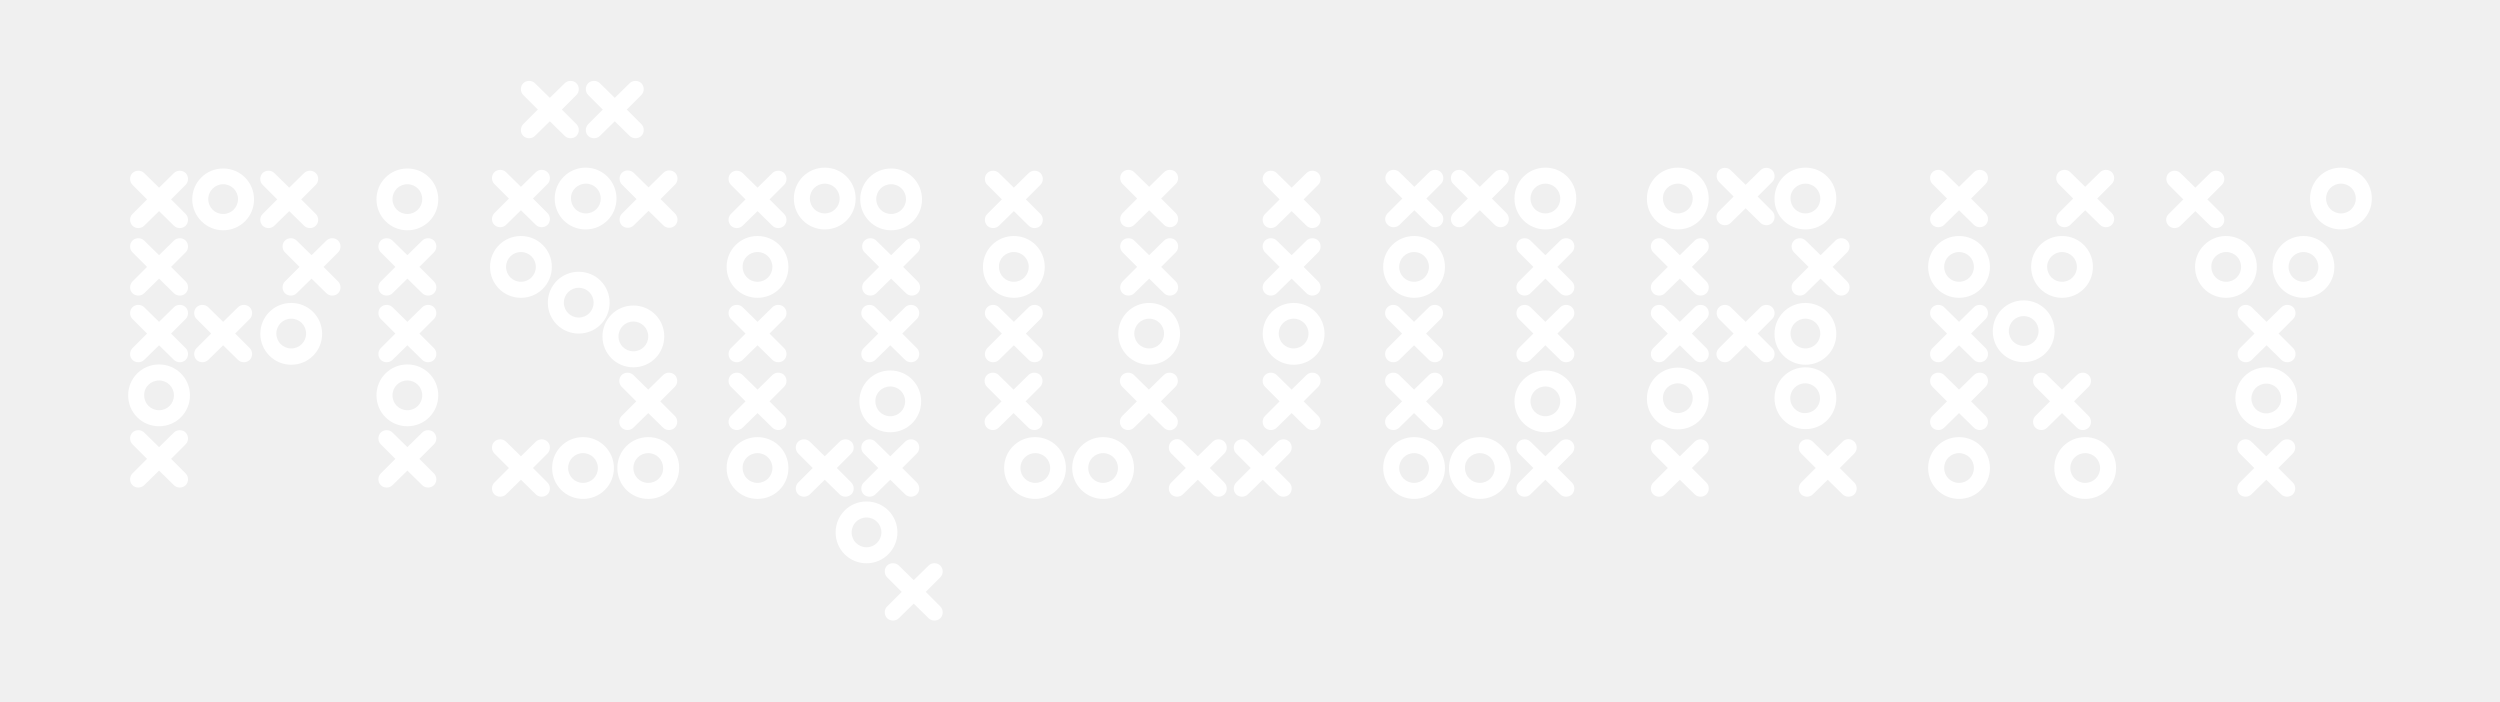
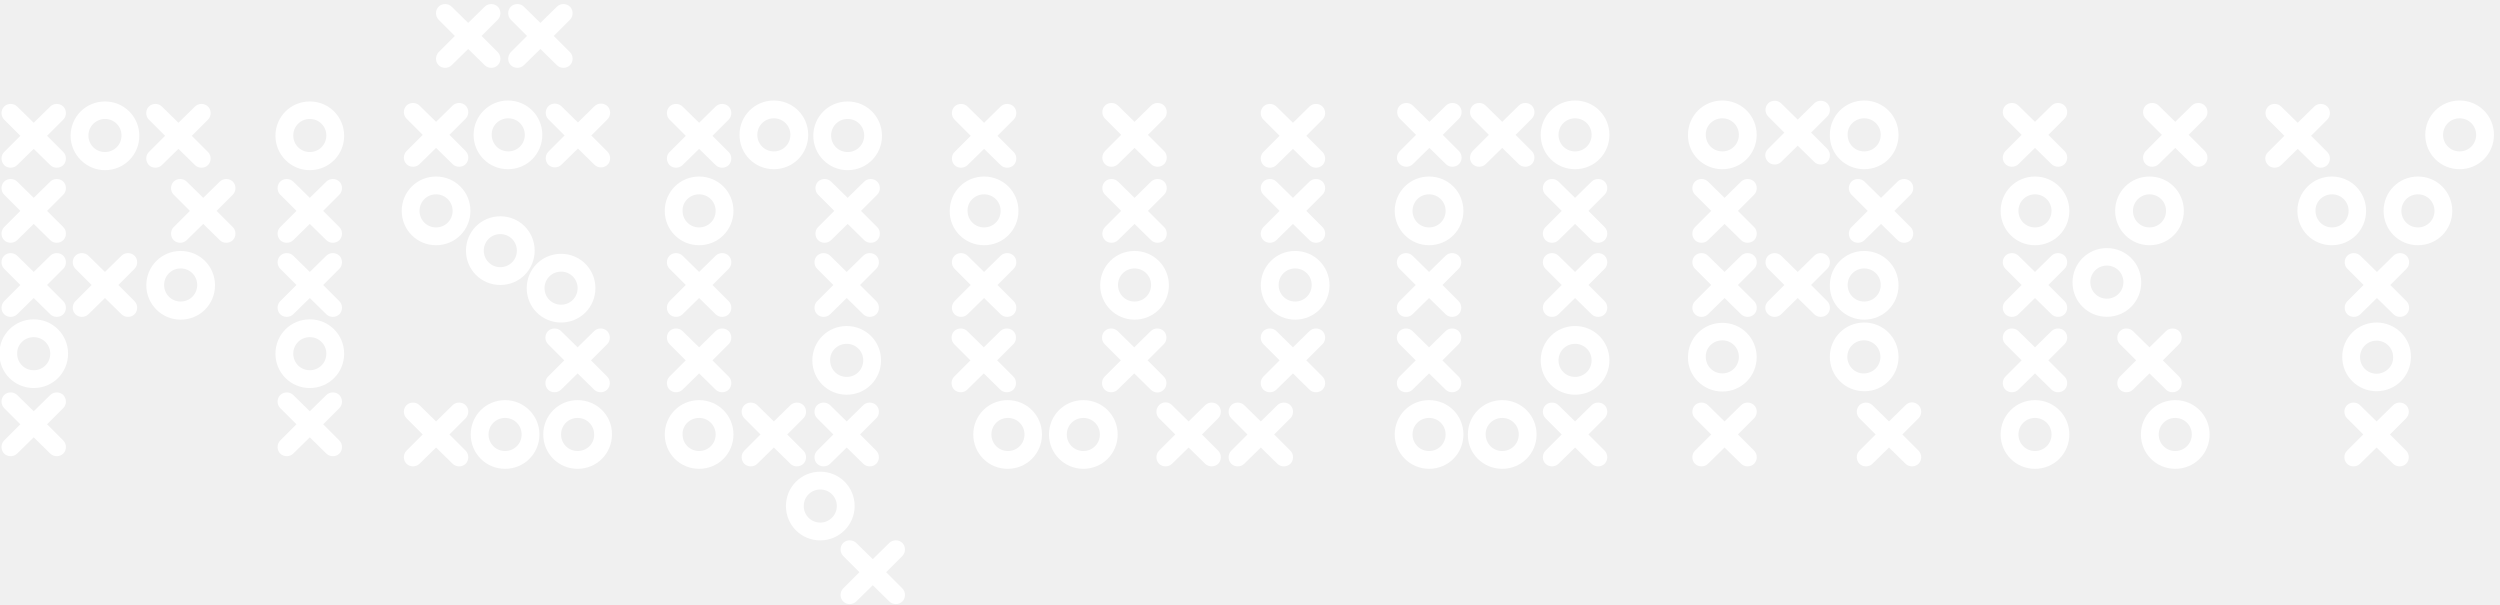
- <svg xmlns="http://www.w3.org/2000/svg" version="1.1" id="Vrstva_1" x="0px" y="0px" viewBox="0 0 873.9 245.3" style="enable-background:new 0 0 873.9 245.3;" xml:space="preserve">
+ <svg xmlns="http://www.w3.org/2000/svg" version="1.1" id="Vrstva_1" x="0px" y="0px" viewBox="45 27 786 190" style="enable-background:new 45 27 786.51 220.77;" xml:space="preserve">
  <style type="text/css">
	.st0{fill:#FFFFFF;}
</style>
  <g>
    <path class="st0" d="M288.3,80.2c6,0,10.8-4.8,10.8-10.8c0-6-4.8-10.8-10.8-10.8c-6,0-10.8,4.8-10.8,10.8   C277.5,75.4,282.3,80.2,288.3,80.2z M288.3,64.2c2.9,0,5.2,2.3,5.2,5.2c0,2.9-2.3,5.2-5.2,5.2c-2.9,0-5.2-2.3-5.2-5.2   C283.1,66.5,285.4,64.2,288.3,64.2z" />
    <path class="st0" d="M311.5,80.5c6,0,10.8-4.8,10.8-10.8c0-6-4.8-10.8-10.8-10.8c-6,0-10.8,4.8-10.8,10.8   C300.7,75.6,305.5,80.5,311.5,80.5z M311.5,64.4c2.9,0,5.2,2.3,5.2,5.2s-2.3,5.2-5.2,5.2c-2.9,0-5.2-2.3-5.2-5.2   S308.6,64.4,311.5,64.4z" />
    <path class="st0" d="M255.5,78.9L255.5,78.9c1.1,1.1,3,1.1,4.1,0l5.2-5.1l5.2,5.1c1.1,1.1,3,1.1,4.1,0l0,0c1.1-1.1,1.1-3,0-4.1   l-5.1-5.1l5.1-5.1c1.1-1.1,1.1-3,0-4.1l0,0c-1.1-1.1-3-1.1-4.1,0l-5.2,5.1l-5.2-5.1c-1.1-1.1-3-1.1-4.1,0l0,0c-1.1,1.1-1.1,3,0,4.1   l5.1,5.1l-5.1,5.1C254.4,75.9,254.4,77.7,255.5,78.9z" />
    <path class="st0" d="M151.7,151.2L151.7,151.2c-1.1-1.1-3-1.1-4.1,0l-5.2,5.1l-5.2-5.1c-1.1-1.1-3-1.1-4.1,0l0,0   c-1.1,1.1-1.1,3,0,4.1l5.1,5.1l-5.1,5.1c-1.1,1.1-1.1,3,0,4.1l0,0c1.1,1.1,3,1.1,4.1,0l5.2-5.1l5.2,5.1c1.1,1.1,3,1.1,4.1,0l0,0   c1.1-1.1,1.1-3,0-4.1l-5.1-5.1l5.1-5.1C152.8,154.2,152.8,152.4,151.7,151.2z" />
    <path class="st0" d="M151.7,107.4L151.7,107.4c-1.1-1.1-3-1.1-4.1,0l-5.2,5.1l-5.2-5.1c-1.1-1.1-3-1.1-4.1,0l0,0   c-1.1,1.1-1.1,3,0,4.1l5.1,5.1l-5.1,5.1c-1.1,1.1-1.1,3,0,4.1l0,0c1.1,1.1,3,1.1,4.1,0l5.2-5.1l5.2,5.1c1.1,1.1,3,1.1,4.1,0l0,0   c1.1-1.1,1.1-3,0-4.1l-5.1-5.1l5.1-5.1C152.8,110.4,152.8,108.5,151.7,107.4z" />
    <path class="st0" d="M151.7,84.1L151.7,84.1c-1.1-1.1-3-1.1-4.1,0l-5.2,5.1l-5.2-5.1c-1.1-1.1-3-1.1-4.1,0l0,0   c-1.1,1.1-1.1,3,0,4.1l5.1,5.1l-5.1,5.1c-1.1,1.1-1.1,3,0,4.1l0,0c1.1,1.1,3,1.1,4.1,0l5.2-5.1l5.2,5.1c1.1,1.1,3,1.1,4.1,0l0,0   c1.1-1.1,1.1-3,0-4.1l-5.1-5.1l5.1-5.1C152.8,87.1,152.8,85.2,151.7,84.1z" />
    <path class="st0" d="M191.4,154.4L191.4,154.4c-1.1-1.1-3-1.1-4.1,0l-5.2,5.1l-5.2-5.1c-1.1-1.1-3-1.1-4.1,0l0,0   c-1.1,1.1-1.1,3,0,4.1l5.1,5.1l-5.1,5.1c-1.1,1.1-1.1,3,0,4.1l0,0c1.1,1.1,3,1.1,4.1,0l5.2-5.1l5.2,5.1c1.1,1.1,3,1.1,4.1,0l0,0   c1.1-1.1,1.1-3,0-4.1l-5.1-5.1l5.1-5.1C192.5,157.3,192.5,155.5,191.4,154.4z" />
    <path class="st0" d="M235.9,131.1L235.9,131.1c-1.1-1.1-3-1.1-4.1,0l-5.2,5.1l-5.2-5.1c-1.1-1.1-3-1.1-4.1,0l0,0   c-1.1,1.1-1.1,3,0,4.1l5.1,5.1l-5.1,5.1c-1.1,1.1-1.1,3,0,4.1l0,0c1.1,1.1,3,1.1,4.1,0l5.2-5.1l5.2,5.1c1.1,1.1,3,1.1,4.1,0l0,0   c1.1-1.1,1.1-3,0-4.1l-5.1-5.1l5.1-5.1C237,134.1,237,132.2,235.9,131.1z" />
    <path class="st0" d="M205.6,47.5L205.6,47.5c1.1,1.1,3,1.1,4.1,0l5.2-5.1l5.2,5.1c1.1,1.1,3,1.1,4.1,0l0,0c1.1-1.1,1.1-3,0-4.1   l-5.1-5.1l5.1-5.1c1.1-1.1,1.1-3,0-4.1l0,0c-1.1-1.1-3-1.1-4.1,0l-5.2,5.1l-5.2-5.1c-1.1-1.1-3-1.1-4.1,0l0,0c-1.1,1.1-1.1,3,0,4.1   l5.1,5.1l-5.1,5.1C204.5,44.6,204.5,46.4,205.6,47.5z" />
    <path class="st0" d="M182.9,47.5L182.9,47.5c1.1,1.1,3,1.1,4.1,0l5.2-5.1l5.2,5.1c1.1,1.1,3,1.1,4.1,0l0,0c1.1-1.1,1.1-3,0-4.1   l-5.1-5.1l5.1-5.1c1.1-1.1,1.1-3,0-4.1l0,0c-1.1-1.1-3-1.1-4.1,0l-5.2,5.1l-5.2-5.1c-1.1-1.1-3-1.1-4.1,0l0,0c-1.1,1.1-1.1,3,0,4.1   l5.1,5.1l-5.1,5.1C181.8,44.6,181.8,46.4,182.9,47.5z" />
    <path class="st0" d="M172.8,78.6L172.8,78.6c1.1,1.1,3,1.1,4.1,0l5.2-5.1l5.2,5.1c1.1,1.1,3,1.1,4.1,0l0,0c1.1-1.1,1.1-3,0-4.1   l-5.1-5.1l5.1-5.1c1.1-1.1,1.1-3,0-4.1l0,0c-1.1-1.1-3-1.1-4.1,0l-5.2,5.1l-5.2-5.1c-1.1-1.1-3-1.1-4.1,0l0,0c-1.1,1.1-1.1,3,0,4.1   l5.1,5.1l-5.1,5.1C171.7,75.7,171.7,77.5,172.8,78.6z" />
    <path class="st0" d="M217.4,60.4L217.4,60.4c-1.1,1.1-1.1,3,0,4.1l5.1,5.1l-5.1,5.1c-1.1,1.1-1.1,3,0,4.1l0,0c1.1,1.1,3,1.1,4.1,0   l5.2-5.1l5.2,5.1c1.1,1.1,3,1.1,4.1,0l0,0c1.1-1.1,1.1-3,0-4.1l-5.1-5.1l5.1-5.1c1.1-1.1,1.1-3,0-4.1l0,0c-1.1-1.1-3-1.1-4.1,0   l-5.2,5.1l-5.2-5.1C220.3,59.3,218.5,59.3,217.4,60.4z" />
    <path class="st0" d="M314.2,197.7c-1.1-1.1-3-1.1-4.1,0l0,0c-1.1,1.1-1.1,3,0,4.1l5.1,5.1l-5.1,5.1c-1.1,1.1-1.1,3,0,4.1l0,0   c1.1,1.1,3,1.1,4.1,0l5.2-5.1l5.2,5.1c1.1,1.1,3,1.1,4.1,0l0,0c1.1-1.1,1.1-3,0-4.1l-5.1-5.1l5.1-5.1c1.1-1.1,1.1-3,0-4.1l0,0   c-1.1-1.1-3-1.1-4.1,0l-5.2,5.1L314.2,197.7z" />
    <path class="st0" d="M301.9,172.8L301.9,172.8c1.1,1.1,3,1.1,4.1,0l5.2-5.1l5.2,5.1c1.1,1.1,3,1.1,4.1,0l0,0c1.1-1.1,1.1-3,0-4.1   l-5.1-5.1l5.1-5.1c1.1-1.1,1.1-3,0-4.1l0,0c-1.1-1.1-3-1.1-4.1,0l-5.2,5.1l-5.2-5.1c-1.1-1.1-3-1.1-4.1,0l0,0c-1.1,1.1-1.1,3,0,4.1   l5.1,5.1l-5.1,5.1C300.8,169.8,300.8,171.7,301.9,172.8z" />
    <path class="st0" d="M297.6,172.8L297.6,172.8c1.1-1.1,1.1-3,0-4.1l-5.1-5.1l5.1-5.1c1.1-1.1,1.1-3,0-4.1l0,0c-1.1-1.1-3-1.1-4.1,0   l-5.2,5.1l-5.2-5.1c-1.1-1.1-3-1.1-4.1,0l0,0c-1.1,1.1-1.1,3,0,4.1l5.1,5.1l-5.1,5.1c-1.1,1.1-1.1,3,0,4.1l0,0c1.1,1.1,3,1.1,4.1,0   l5.2-5.1l5.2,5.1C294.6,173.9,296.4,173.9,297.6,172.8z" />
    <path class="st0" d="M274.1,131.1L274.1,131.1c-1.1-1.1-3-1.1-4.1,0l-5.2,5.1l-5.2-5.1c-1.1-1.1-3-1.1-4.1,0l0,0   c-1.1,1.1-1.1,3,0,4.1l5.1,5.1l-5.1,5.1c-1.1,1.1-1.1,3,0,4.1l0,0c1.1,1.1,3,1.1,4.1,0l5.2-5.1l5.2,5.1c1.1,1.1,3,1.1,4.1,0l0,0   c1.1-1.1,1.1-3,0-4.1l-5.1-5.1l5.1-5.1C275.2,134.1,275.2,132.2,274.1,131.1z" />
    <path class="st0" d="M274.1,107.4L274.1,107.4c-1.1-1.1-3-1.1-4.1,0l-5.2,5.1l-5.2-5.1c-1.1-1.1-3-1.1-4.1,0l0,0   c-1.1,1.1-1.1,3,0,4.1l5.1,5.1l-5.1,5.1c-1.1,1.1-1.1,3,0,4.1l0,0c1.1,1.1,3,1.1,4.1,0l5.2-5.1l5.2,5.1c1.1,1.1,3,1.1,4.1,0l0,0   c1.1-1.1,1.1-3,0-4.1l-5.1-5.1l5.1-5.1C275.2,110.4,275.2,108.5,274.1,107.4z" />
    <path class="st0" d="M320.5,107.4L320.5,107.4c-1.1-1.1-3-1.1-4.1,0l-5.2,5.1l-5.2-5.1c-1.1-1.1-3-1.1-4.1,0l0,0   c-1.1,1.1-1.1,3,0,4.1l5.1,5.1l-5.1,5.1c-1.1,1.1-1.1,3,0,4.1l0,0c1.1,1.1,3,1.1,4.1,0l5.2-5.1l5.2,5.1c1.1,1.1,3,1.1,4.1,0l0,0   c1.1-1.1,1.1-3,0-4.1l-5.1-5.1l5.1-5.1C321.6,110.4,321.6,108.5,320.5,107.4z" />
    <path class="st0" d="M320.8,84.1L320.8,84.1c-1.1-1.1-3-1.1-4.1,0l-5.2,5.1l-5.2-5.1c-1.1-1.1-3-1.1-4.1,0l0,0   c-1.1,1.1-1.1,3,0,4.1l5.1,5.1l-5.1,5.1c-1.1,1.1-1.1,3,0,4.1l0,0c1.1,1.1,3,1.1,4.1,0l5.2-5.1l5.2,5.1c1.1,1.1,3,1.1,4.1,0l0,0   c1.1-1.1,1.1-3,0-4.1l-5.1-5.1l5.1-5.1C321.9,87.1,321.9,85.2,320.8,84.1z" />
    <path class="st0" d="M392.4,102.5L392.4,102.5c1.1,1.1,3,1.1,4.1,0l5.2-5.1l5.2,5.1c1.1,1.1,3,1.1,4.1,0l0,0c1.1-1.1,1.1-3,0-4.1   l-5.1-5.1l5.1-5.1c1.1-1.1,1.1-3,0-4.1l0,0c-1.1-1.1-3-1.1-4.1,0l-5.2,5.1l-5.2-5.1c-1.1-1.1-3-1.1-4.1,0l0,0c-1.1,1.1-1.1,3,0,4.1   l5.1,5.1l-5.1,5.1C391.3,99.6,391.3,101.4,392.4,102.5z" />
    <path class="st0" d="M392.4,78.6L392.4,78.6c1.1,1.1,3,1.1,4.1,0l5.2-5.1l5.2,5.1c1.1,1.1,3,1.1,4.1,0l0,0c1.1-1.1,1.1-3,0-4.1   l-5.1-5.1l5.1-5.1c1.1-1.1,1.1-3,0-4.1l0,0c-1.1-1.1-3-1.1-4.1,0l-5.2,5.1l-5.2-5.1c-1.1-1.1-3-1.1-4.1,0l0,0c-1.1,1.1-1.1,3,0,4.1   l5.1,5.1l-5.1,5.1C391.3,75.7,391.3,77.5,392.4,78.6z" />
    <path class="st0" d="M345.1,78.9L345.1,78.9c1.1,1.1,3,1.1,4.1,0l5.2-5.1l5.2,5.1c1.1,1.1,3,1.1,4.1,0l0,0c1.1-1.1,1.1-3,0-4.1   l-5.1-5.1l5.1-5.1c1.1-1.1,1.1-3,0-4.1l0,0c-1.1-1.1-3-1.1-4.1,0l-5.2,5.1l-5.2-5.1c-1.1-1.1-3-1.1-4.1,0l0,0c-1.1,1.1-1.1,3,0,4.1   l5.1,5.1l-5.1,5.1C344,75.9,344,77.7,345.1,78.9z" />
    <path class="st0" d="M345.1,125.8L345.1,125.8c1.1,1.1,3,1.1,4.1,0l5.2-5.1l5.2,5.1c1.1,1.1,3,1.1,4.1,0l0,0c1.1-1.1,1.1-3,0-4.1   l-5.1-5.1l5.1-5.1c1.1-1.1,1.1-3,0-4.1l0,0c-1.1-1.1-3-1.1-4.1,0l-5.2,5.1l-5.2-5.1c-1.1-1.1-3-1.1-4.1,0l0,0c-1.1,1.1-1.1,3,0,4.1   l5.1,5.1l-5.1,5.1C344,122.9,344,124.7,345.1,125.8z" />
    <path class="st0" d="M359.5,149.5c1.1,1.1,3,1.1,4.1,0l0,0c1.1-1.1,1.1-3,0-4.1l-5.1-5.1l5.1-5.1c1.1-1.1,1.1-3,0-4.1l0,0   c-1.1-1.1-3-1.1-4.1,0l-5.2,5.1l-5.2-5.1c-1.1-1.1-3-1.1-4.1,0l0,0c-1.1,1.1-1.1,3,0,4.1l5.1,5.1l-5.1,5.1c-1.1,1.1-1.1,3,0,4.1   l0,0c1.1,1.1,3,1.1,4.1,0l5.2-5.1L359.5,149.5z" />
    <path class="st0" d="M103.7,84.1c-1.1-1.1-3-1.1-4.1,0l0,0c-1.1,1.1-1.1,3,0,4.1l5.1,5.1l-5.1,5.1c-1.1,1.1-1.1,3,0,4.1l0,0   c1.1,1.1,3,1.1,4.1,0l5.2-5.1l5.2,5.1c1.1,1.1,3,1.1,4.1,0l0,0c1.1-1.1,1.1-3,0-4.1l-5.1-5.1l5.1-5.1c1.1-1.1,1.1-3,0-4.1l0,0   c-1.1-1.1-3-1.1-4.1,0l-5.2,5.1L103.7,84.1z" />
    <path class="st0" d="M91.8,78.9L91.8,78.9c1.1,1.1,3,1.1,4.1,0l5.2-5.1l5.2,5.1c1.1,1.1,3,1.1,4.1,0l0,0c1.1-1.1,1.1-3,0-4.1   l-5.1-5.1l5.1-5.1c1.1-1.1,1.1-3,0-4.1l0,0c-1.1-1.1-3-1.1-4.1,0l-5.2,5.1l-5.2-5.1c-1.1-1.1-3-1.1-4.1,0l0,0c-1.1,1.1-1.1,3,0,4.1   l5.1,5.1l-5.1,5.1C90.7,75.9,90.7,77.7,91.8,78.9z" />
    <path class="st0" d="M46.3,78.9L46.3,78.9c1.1,1.1,3,1.1,4.1,0l5.2-5.1l5.2,5.1c1.1,1.1,3,1.1,4.1,0l0,0c1.1-1.1,1.1-3,0-4.1   l-5.1-5.1l5.1-5.1c1.1-1.1,1.1-3,0-4.1l0,0c-1.1-1.1-3-1.1-4.1,0l-5.2,5.1l-5.2-5.1c-1.1-1.1-3-1.1-4.1,0l0,0c-1.1,1.1-1.1,3,0,4.1   l5.1,5.1l-5.1,5.1C45.2,75.9,45.2,77.7,46.3,78.9z" />
    <path class="st0" d="M46.3,102.5L46.3,102.5c1.1,1.1,3,1.1,4.1,0l5.2-5.1l5.2,5.1c1.1,1.1,3,1.1,4.1,0l0,0c1.1-1.1,1.1-3,0-4.1   l-5.1-5.1l5.1-5.1c1.1-1.1,1.1-3,0-4.1l0,0c-1.1-1.1-3-1.1-4.1,0l-5.2,5.1l-5.2-5.1c-1.1-1.1-3-1.1-4.1,0l0,0c-1.1,1.1-1.1,3,0,4.1   l5.1,5.1l-5.1,5.1C45.2,99.6,45.2,101.4,46.3,102.5z" />
    <path class="st0" d="M87.3,107.4L87.3,107.4c-1.1-1.1-3-1.1-4.1,0l-5.2,5.1l-5.2-5.1c-1.1-1.1-3-1.1-4.1,0l0,0   c-1.1,1.1-1.1,3,0,4.1l5.1,5.1l-5.1,5.1c-1.1,1.1-1.1,3,0,4.1l0,0c1.1,1.1,3,1.1,4.1,0l5.2-5.1l5.2,5.1c1.1,1.1,3,1.1,4.1,0l0,0   c1.1-1.1,1.1-3,0-4.1l-5.1-5.1l5.1-5.1C88.4,110.4,88.4,108.5,87.3,107.4z" />
    <path class="st0" d="M46.3,125.8L46.3,125.8c1.1,1.1,3,1.1,4.1,0l5.2-5.1l5.2,5.1c1.1,1.1,3,1.1,4.1,0l0,0c1.1-1.1,1.1-3,0-4.1   l-5.1-5.1l5.1-5.1c1.1-1.1,1.1-3,0-4.1l0,0c-1.1-1.1-3-1.1-4.1,0l-5.2,5.1l-5.2-5.1c-1.1-1.1-3-1.1-4.1,0l0,0c-1.1,1.1-1.1,3,0,4.1   l5.1,5.1l-5.1,5.1C45.2,122.9,45.2,124.7,46.3,125.8z" />
    <path class="st0" d="M64.9,151.2L64.9,151.2c-1.1-1.1-3-1.1-4.1,0l-5.2,5.1l-5.2-5.1c-1.1-1.1-3-1.1-4.1,0l0,0   c-1.1,1.1-1.1,3,0,4.1l5.1,5.1l-5.1,5.1c-1.1,1.1-1.1,3,0,4.1l0,0c1.1,1.1,3,1.1,4.1,0l5.2-5.1l5.2,5.1c1.1,1.1,3,1.1,4.1,0l0,0   c1.1-1.1,1.1-3,0-4.1l-5.1-5.1l5.1-5.1C66,154.2,66,152.4,64.9,151.2z" />
    <path class="st0" d="M442.2,102.5L442.2,102.5c1.1,1.1,3,1.1,4.1,0l5.2-5.1l5.2,5.1c1.1,1.1,3,1.1,4.1,0l0,0c1.1-1.1,1.1-3,0-4.1   l-5.1-5.1l5.1-5.1c1.1-1.1,1.1-3,0-4.1l0,0c-1.1-1.1-3-1.1-4.1,0l-5.2,5.1l-5.2-5.1c-1.1-1.1-3-1.1-4.1,0l0,0c-1.1,1.1-1.1,3,0,4.1   l5.1,5.1l-5.1,5.1C441.1,99.6,441.1,101.4,442.2,102.5z" />
    <path class="st0" d="M442.2,149.5L442.2,149.5c1.1,1.1,3,1.1,4.1,0l5.2-5.1l5.2,5.1c1.1,1.1,3,1.1,4.1,0l0,0c1.1-1.1,1.1-3,0-4.1   l-5.1-5.1l5.1-5.1c1.1-1.1,1.1-3,0-4.1l0,0c-1.1-1.1-3-1.1-4.1,0l-5.2,5.1l-5.2-5.1c-1.1-1.1-3-1.1-4.1,0l0,0c-1.1,1.1-1.1,3,0,4.1   l5.1,5.1l-5.1,5.1C441.1,146.5,441.1,148.4,442.2,149.5z" />
    <path class="st0" d="M432.1,172.8L432.1,172.8c1.1,1.1,3,1.1,4.1,0l5.2-5.1l5.2,5.1c1.1,1.1,3,1.1,4.1,0l0,0c1.1-1.1,1.1-3,0-4.1   l-5.1-5.1l5.1-5.1c1.1-1.1,1.1-3,0-4.1l0,0c-1.1-1.1-3-1.1-4.1,0l-5.2,5.1l-5.2-5.1c-1.1-1.1-3-1.1-4.1,0l0,0c-1.1,1.1-1.1,3,0,4.1   l5.1,5.1l-5.1,5.1C431,169.8,431,171.7,432.1,172.8z" />
    <path class="st0" d="M409.4,154.4L409.4,154.4c-1.1,1.1-1.1,3,0,4.1l5.1,5.1l-5.1,5.1c-1.1,1.1-1.1,3,0,4.1l0,0   c1.1,1.1,3,1.1,4.1,0l5.2-5.1l5.2,5.1c1.1,1.1,3,1.1,4.1,0l0,0c1.1-1.1,1.1-3,0-4.1l-5.1-5.1l5.1-5.1c1.1-1.1,1.1-3,0-4.1l0,0   c-1.1-1.1-3-1.1-4.1,0l-5.2,5.1l-5.2-5.1C412.4,153.2,410.5,153.2,409.4,154.4z" />
    <path class="st0" d="M410.9,149.5L410.9,149.5c1.1-1.1,1.1-3,0-4.1l-5.1-5.1l5.1-5.1c1.1-1.1,1.1-3,0-4.1l0,0c-1.1-1.1-3-1.1-4.1,0   l-5.2,5.1l-5.2-5.1c-1.1-1.1-3-1.1-4.1,0l0,0c-1.1,1.1-1.1,3,0,4.1l5.1,5.1l-5.1,5.1c-1.1,1.1-1.1,3,0,4.1l0,0c1.1,1.1,3,1.1,4.1,0   l5.2-5.1l5.2,5.1C408,150.7,409.8,150.7,410.9,149.5z" />
    <path class="st0" d="M485.1,78.6L485.1,78.6c1.1,1.1,3,1.1,4.1,0l5.2-5.1l5.2,5.1c1.1,1.1,3,1.1,4.1,0l0,0c1.1-1.1,1.1-3,0-4.1   l-5.1-5.1l5.1-5.1c1.1-1.1,1.1-3,0-4.1l0,0c-1.1-1.1-3-1.1-4.1,0l-5.2,5.1l-5.2-5.1c-1.1-1.1-3-1.1-4.1,0l0,0c-1.1,1.1-1.1,3,0,4.1   l5.1,5.1l-5.1,5.1C483.9,75.7,483.9,77.5,485.1,78.6z" />
    <path class="st0" d="M508,78.6L508,78.6c1.1,1.1,3,1.1,4.1,0l5.2-5.1l5.2,5.1c1.1,1.1,3,1.1,4.1,0l0,0c1.1-1.1,1.1-3,0-4.1   l-5.1-5.1l5.1-5.1c1.1-1.1,1.1-3,0-4.1l0,0c-1.1-1.1-3-1.1-4.1,0l-5.2,5.1l-5.2-5.1c-1.1-1.1-3-1.1-4.1,0l0,0c-1.1,1.1-1.1,3,0,4.1   l5.1,5.1l-5.1,5.1C506.9,75.7,506.9,77.5,508,78.6z" />
    <path class="st0" d="M549.5,84.1L549.5,84.1c-1.1-1.1-3-1.1-4.1,0l-5.2,5.1l-5.2-5.1c-1.1-1.1-3-1.1-4.1,0l0,0   c-1.1,1.1-1.1,3,0,4.1l5.1,5.1l-5.1,5.1c-1.1,1.1-1.1,3,0,4.1l0,0c1.1,1.1,3,1.1,4.1,0l5.2-5.1l5.2,5.1c1.1,1.1,3,1.1,4.1,0l0,0   c1.1-1.1,1.1-3,0-4.1l-5.1-5.1l5.1-5.1C550.6,87.1,550.6,85.2,549.5,84.1z" />
    <path class="st0" d="M549.5,107.4L549.5,107.4c-1.1-1.1-3-1.1-4.1,0l-5.2,5.1l-5.2-5.1c-1.1-1.1-3-1.1-4.1,0l0,0   c-1.1,1.1-1.1,3,0,4.1l5.1,5.1l-5.1,5.1c-1.1,1.1-1.1,3,0,4.1l0,0c1.1,1.1,3,1.1,4.1,0l5.2-5.1l5.2,5.1c1.1,1.1,3,1.1,4.1,0l0,0   c1.1-1.1,1.1-3,0-4.1l-5.1-5.1l5.1-5.1C550.6,110.4,550.6,108.5,549.5,107.4z" />
    <path class="st0" d="M549.5,154.4L549.5,154.4c-1.1-1.1-3-1.1-4.1,0l-5.2,5.1l-5.2-5.1c-1.1-1.1-3-1.1-4.1,0l0,0   c-1.1,1.1-1.1,3,0,4.1l5.1,5.1l-5.1,5.1c-1.1,1.1-1.1,3,0,4.1l0,0c1.1,1.1,3,1.1,4.1,0l5.2-5.1l5.2,5.1c1.1,1.1,3,1.1,4.1,0l0,0   c1.1-1.1,1.1-3,0-4.1l-5.1-5.1l5.1-5.1C550.6,157.3,550.6,155.5,549.5,154.4z" />
    <path class="st0" d="M503.6,131.1L503.6,131.1c-1.1-1.1-3-1.1-4.1,0l-5.2,5.1l-5.2-5.1c-1.1-1.1-3-1.1-4.1,0l0,0   c-1.1,1.1-1.1,3,0,4.1l5.1,5.1l-5.1,5.1c-1.1,1.1-1.1,3,0,4.1l0,0c1.1,1.1,3,1.1,4.1,0l5.2-5.1l5.2,5.1c1.1,1.1,3,1.1,4.1,0l0,0   c1.1-1.1,1.1-3,0-4.1l-5.1-5.1l5.1-5.1C504.7,134.1,504.7,132.2,503.6,131.1z" />
    <path class="st0" d="M503.6,107.4L503.6,107.4c-1.1-1.1-3-1.1-4.1,0l-5.2,5.1l-5.2-5.1c-1.1-1.1-3-1.1-4.1,0l0,0   c-1.1,1.1-1.1,3,0,4.1l5.1,5.1l-5.1,5.1c-1.1,1.1-1.1,3,0,4.1l0,0c1.1,1.1,3,1.1,4.1,0l5.2-5.1l5.2,5.1c1.1,1.1,3,1.1,4.1,0l0,0   c1.1-1.1,1.1-3,0-4.1l-5.1-5.1l5.1-5.1C504.7,110.4,504.7,108.5,503.6,107.4z" />
    <path class="st0" d="M442.2,78.9L442.2,78.9c1.1,1.1,3,1.1,4.1,0l5.2-5.1l5.2,5.1c1.1,1.1,3,1.1,4.1,0l0,0c1.1-1.1,1.1-3,0-4.1   l-5.1-5.1l5.1-5.1c1.1-1.1,1.1-3,0-4.1l0,0c-1.1-1.1-3-1.1-4.1,0l-5.2,5.1l-5.2-5.1c-1.1-1.1-3-1.1-4.1,0l0,0c-1.1,1.1-1.1,3,0,4.1   l5.1,5.1l-5.1,5.1C441.1,75.9,441.1,77.7,442.2,78.9z" />
    <path class="st0" d="M783,107.4L783,107.4c-1.1,1.1-1.1,3,0,4.1l5.1,5.1l-5.1,5.1c-1.1,1.1-1.1,3,0,4.1l0,0c1.1,1.1,3,1.1,4.1,0   l5.2-5.1l5.2,5.1c1.1,1.1,3,1.1,4.1,0l0,0c1.1-1.1,1.1-3,0-4.1l-5.1-5.1l5.1-5.1c1.1-1.1,1.1-3,0-4.1l0,0c-1.1-1.1-3-1.1-4.1,0   l-5.2,5.1l-5.2-5.1C785.9,106.3,784.1,106.3,783,107.4z" />
    <path class="st0" d="M758.1,78.9L758.1,78.9c1.1,1.1,3,1.1,4.1,0l5.2-5.1l5.2,5.1c1.1,1.1,3,1.1,4.1,0l0,0c1.1-1.1,1.1-3,0-4.1   l-5.1-5.1l5.1-5.1c1.1-1.1,1.1-3,0-4.1l0,0c-1.1-1.1-3-1.1-4.1,0l-5.2,5.1l-5.2-5.1c-1.1-1.1-3-1.1-4.1,0l0,0c-1.1,1.1-1.1,3,0,4.1   l5.1,5.1l-5.1,5.1C756.9,75.9,756.9,77.7,758.1,78.9z" />
    <path class="st0" d="M719.6,78.6L719.6,78.6c1.1,1.1,3,1.1,4.1,0l5.2-5.1l5.2,5.1c1.1,1.1,3,1.1,4.1,0l0,0c1.1-1.1,1.1-3,0-4.1   l-5.1-5.1l5.1-5.1c1.1-1.1,1.1-3,0-4.1l0,0c-1.1-1.1-3-1.1-4.1,0l-5.2,5.1l-5.2-5.1c-1.1-1.1-3-1.1-4.1,0l0,0c-1.1,1.1-1.1,3,0,4.1   l5.1,5.1l-5.1,5.1C718.5,75.7,718.5,77.5,719.6,78.6z" />
    <path class="st0" d="M726,149.5c1.1,1.1,3,1.1,4.1,0l0,0c1.1-1.1,1.1-3,0-4.1l-5.1-5.1l5.1-5.1c1.1-1.1,1.1-3,0-4.1l0,0   c-1.1-1.1-3-1.1-4.1,0l-5.2,5.1l-5.2-5.1c-1.1-1.1-3-1.1-4.1,0l0,0c-1.1,1.1-1.1,3,0,4.1l5.1,5.1l-5.1,5.1c-1.1,1.1-1.1,3,0,4.1   l0,0c1.1,1.1,3,1.1,4.1,0l5.2-5.1L726,149.5z" />
    <path class="st0" d="M694.1,131.1L694.1,131.1c-1.1-1.1-3-1.1-4.1,0l-5.2,5.1l-5.2-5.1c-1.1-1.1-3-1.1-4.1,0l0,0   c-1.1,1.1-1.1,3,0,4.1l5.1,5.1l-5.1,5.1c-1.1,1.1-1.1,3,0,4.1l0,0c1.1,1.1,3,1.1,4.1,0l5.2-5.1l5.2,5.1c1.1,1.1,3,1.1,4.1,0l0,0   c1.1-1.1,1.1-3,0-4.1l-5.1-5.1l5.1-5.1C695.2,134.1,695.2,132.2,694.1,131.1z" />
    <path class="st0" d="M675.5,78.6L675.5,78.6c1.1,1.1,3,1.1,4.1,0l5.2-5.1l5.2,5.1c1.1,1.1,3,1.1,4.1,0l0,0c1.1-1.1,1.1-3,0-4.1   l-5.1-5.1l5.1-5.1c1.1-1.1,1.1-3,0-4.1l0,0c-1.1-1.1-3-1.1-4.1,0l-5.2,5.1l-5.2-5.1c-1.1-1.1-3-1.1-4.1,0l0,0c-1.1,1.1-1.1,3,0,4.1   l5.1,5.1l-5.1,5.1C674.4,75.7,674.4,77.5,675.5,78.6z" />
    <path class="st0" d="M600.9,77.9L600.9,77.9c1.1,1.1,3,1.1,4.1,0l5.2-5.1l5.2,5.1c1.1,1.1,3,1.1,4.1,0l0,0c1.1-1.1,1.1-3,0-4.1   l-5.1-5.1l5.1-5.1c1.1-1.1,1.1-3,0-4.1l0,0c-1.1-1.1-3-1.1-4.1,0l-5.2,5.1l-5.2-5.1c-1.1-1.1-3-1.1-4.1,0l0,0c-1.1,1.1-1.1,3,0,4.1   l5.1,5.1l-5.1,5.1C599.7,74.9,599.7,76.7,600.9,77.9z" />
    <path class="st0" d="M596.5,84.1L596.5,84.1c-1.1-1.1-3-1.1-4.1,0l-5.2,5.1l-5.2-5.1c-1.1-1.1-3-1.1-4.1,0l0,0   c-1.1,1.1-1.1,3,0,4.1l5.1,5.1l-5.1,5.1c-1.1,1.1-1.1,3,0,4.1l0,0c1.1,1.1,3,1.1,4.1,0l5.2-5.1l5.2,5.1c1.1,1.1,3,1.1,4.1,0l0,0   c1.1-1.1,1.1-3,0-4.1l-5.1-5.1l5.1-5.1C597.6,87.1,597.6,85.2,596.5,84.1z" />
    <path class="st0" d="M636.4,89.2l-5.2-5.1c-1.1-1.1-3-1.1-4.1,0l0,0c-1.1,1.1-1.1,3,0,4.1l5.1,5.1l-5.1,5.1c-1.1,1.1-1.1,3,0,4.1   l0,0c1.1,1.1,3,1.1,4.1,0l5.2-5.1l5.2,5.1c1.1,1.1,3,1.1,4.1,0l0,0c1.1-1.1,1.1-3,0-4.1l-5.1-5.1l5.1-5.1c1.1-1.1,1.1-3,0-4.1l0,0   c-1.1-1.1-3-1.1-4.1,0L636.4,89.2z" />
    <path class="st0" d="M596.5,107.4L596.5,107.4c-1.1-1.1-3-1.1-4.1,0l-5.2,5.1l-5.2-5.1c-1.1-1.1-3-1.1-4.1,0l0,0   c-1.1,1.1-1.1,3,0,4.1l5.1,5.1l-5.1,5.1c-1.1,1.1-1.1,3,0,4.1l0,0c1.1,1.1,3,1.1,4.1,0l5.2-5.1l5.2,5.1c1.1,1.1,3,1.1,4.1,0l0,0   c1.1-1.1,1.1-3,0-4.1l-5.1-5.1l5.1-5.1C597.6,110.4,597.6,108.5,596.5,107.4z" />
    <path class="st0" d="M600.9,125.8L600.9,125.8c1.1,1.1,3,1.1,4.1,0l5.2-5.1l5.2,5.1c1.1,1.1,3,1.1,4.1,0l0,0c1.1-1.1,1.1-3,0-4.1   l-5.1-5.1l5.1-5.1c1.1-1.1,1.1-3,0-4.1l0,0c-1.1-1.1-3-1.1-4.1,0l-5.2,5.1l-5.2-5.1c-1.1-1.1-3-1.1-4.1,0l0,0c-1.1,1.1-1.1,3,0,4.1   l5.1,5.1l-5.1,5.1C599.7,122.9,599.7,124.7,600.9,125.8z" />
    <path class="st0" d="M644.1,154.4l-5.2,5.1l-5.2-5.1c-1.1-1.1-3-1.1-4.1,0l0,0c-1.1,1.1-1.1,3,0,4.1l5.1,5.1l-5.1,5.1   c-1.1,1.1-1.1,3,0,4.1l0,0c1.1,1.1,3,1.1,4.1,0l5.2-5.1l5.2,5.1c1.1,1.1,3,1.1,4.1,0l0,0c1.1-1.1,1.1-3,0-4.1l-5.1-5.1l5.1-5.1   c1.1-1.1,1.1-3,0-4.1l0,0C647,153.2,645.2,153.2,644.1,154.4z" />
    <path class="st0" d="M596.5,154.4L596.5,154.4c-1.1-1.1-3-1.1-4.1,0l-5.2,5.1l-5.2-5.1c-1.1-1.1-3-1.1-4.1,0l0,0   c-1.1,1.1-1.1,3,0,4.1l5.1,5.1l-5.1,5.1c-1.1,1.1-1.1,3,0,4.1l0,0c1.1,1.1,3,1.1,4.1,0l5.2-5.1l5.2,5.1c1.1,1.1,3,1.1,4.1,0l0,0   c1.1-1.1,1.1-3,0-4.1l-5.1-5.1l5.1-5.1C597.6,157.3,597.6,155.5,596.5,154.4z" />
    <path class="st0" d="M801.5,154.4L801.5,154.4c-1.1-1.1-3-1.1-4.1,0l-5.2,5.1l-5.2-5.1c-1.1-1.1-3-1.1-4.1,0l0,0   c-1.1,1.1-1.1,3,0,4.1l5.1,5.1l-5.1,5.1c-1.1,1.1-1.1,3,0,4.1l0,0c1.1,1.1,3,1.1,4.1,0l5.2-5.1l5.2,5.1c1.1,1.1,3,1.1,4.1,0l0,0   c1.1-1.1,1.1-3,0-4.1l-5.1-5.1l5.1-5.1C802.6,157.3,802.6,155.5,801.5,154.4z" />
    <path class="st0" d="M203.8,152.8c-6,0-10.8,4.8-10.8,10.8c0,6,4.8,10.8,10.8,10.8c6,0,10.8-4.8,10.8-10.8   C214.6,157.6,209.7,152.8,203.8,152.8z M203.8,168.8c-2.9,0-5.2-2.3-5.2-5.2c0-2.9,2.3-5.2,5.2-5.2c2.9,0,5.2,2.3,5.2,5.2   C209,166.5,206.7,168.8,203.8,168.8z" />
    <path class="st0" d="M226.6,152.8c-6,0-10.8,4.8-10.8,10.8c0,6,4.8,10.8,10.8,10.8c6,0,10.8-4.8,10.8-10.8   C237.5,157.6,232.6,152.8,226.6,152.8z M226.6,168.8c-2.9,0-5.2-2.3-5.2-5.2c0-2.9,2.3-5.2,5.2-5.2c2.9,0,5.2,2.3,5.2,5.2   C231.9,166.5,229.5,168.8,226.6,168.8z" />
    <path class="st0" d="M232.2,117.6c0-6-4.8-10.8-10.8-10.8c-6,0-10.8,4.8-10.8,10.8c0,6,4.8,10.8,10.8,10.8   C227.4,128.4,232.2,123.6,232.2,117.6z M216.2,117.6c0-2.9,2.3-5.2,5.2-5.2c2.9,0,5.2,2.3,5.2,5.2s-2.3,5.2-5.2,5.2   C218.5,122.8,216.2,120.5,216.2,117.6z" />
    <path class="st0" d="M202.3,116.6c6,0,10.8-4.8,10.8-10.8c0-6-4.8-10.8-10.8-10.8c-6,0-10.8,4.8-10.8,10.8   C191.5,111.8,196.3,116.6,202.3,116.6z M202.3,100.6c2.9,0,5.2,2.3,5.2,5.2c0,2.9-2.3,5.2-5.2,5.2c-2.9,0-5.2-2.3-5.2-5.2   C197.1,102.9,199.4,100.6,202.3,100.6z" />
    <path class="st0" d="M182.1,104.1c6,0,10.8-4.8,10.8-10.8c0-6-4.8-10.8-10.8-10.8c-6,0-10.8,4.8-10.8,10.8   C171.3,99.3,176.1,104.1,182.1,104.1z M182.1,88.1c2.9,0,5.2,2.3,5.2,5.2c0,2.9-2.3,5.2-5.2,5.2c-2.9,0-5.2-2.3-5.2-5.2   C176.9,90.4,179.2,88.1,182.1,88.1z" />
    <path class="st0" d="M193.9,69.4c0,6,4.8,10.8,10.8,10.8c6,0,10.8-4.8,10.8-10.8c0-6-4.8-10.8-10.8-10.8   C198.8,58.6,193.9,63.4,193.9,69.4z M204.8,64.2c2.9,0,5.2,2.3,5.2,5.2c0,2.9-2.3,5.2-5.2,5.2c-2.9,0-5.2-2.3-5.2-5.2   C199.5,66.5,201.9,64.2,204.8,64.2z" />
    <path class="st0" d="M264.8,104.1c6,0,10.8-4.8,10.8-10.8c0-6-4.8-10.8-10.8-10.8c-6,0-10.8,4.8-10.8,10.8   C254,99.3,258.8,104.1,264.8,104.1z M264.8,88.1c2.9,0,5.2,2.3,5.2,5.2c0,2.9-2.3,5.2-5.2,5.2c-2.9,0-5.2-2.3-5.2-5.2   C259.5,90.4,261.9,88.1,264.8,88.1z" />
    <path class="st0" d="M401.7,127.5c6,0,10.8-4.8,10.8-10.8c0-6-4.8-10.8-10.8-10.8c-6,0-10.8,4.8-10.8,10.8   C390.9,122.6,395.7,127.5,401.7,127.5z M401.7,111.4c2.9,0,5.2,2.3,5.2,5.2s-2.3,5.2-5.2,5.2c-2.9,0-5.2-2.3-5.2-5.2   S398.8,111.4,401.7,111.4z" />
    <path class="st0" d="M385.6,174.4c6,0,10.8-4.8,10.8-10.8c0-6-4.8-10.8-10.8-10.8c-6,0-10.8,4.8-10.8,10.8   C374.8,169.6,379.7,174.4,385.6,174.4z M385.6,158.4c2.9,0,5.2,2.3,5.2,5.2c0,2.9-2.3,5.2-5.2,5.2c-2.9,0-5.2-2.3-5.2-5.2   C380.4,160.7,382.7,158.4,385.6,158.4z" />
    <path class="st0" d="M351,163.6c0,6,4.8,10.8,10.8,10.8s10.8-4.8,10.8-10.8c0-6-4.8-10.8-10.8-10.8S351,157.6,351,163.6z    M367.1,163.6c0,2.9-2.3,5.2-5.2,5.2c-2.9,0-5.2-2.3-5.2-5.2c0-2.9,2.3-5.2,5.2-5.2C364.8,158.4,367.1,160.7,367.1,163.6z" />
    <path class="st0" d="M354.4,104.1c6,0,10.8-4.8,10.8-10.8c0-6-4.8-10.8-10.8-10.8c-6,0-10.8,4.8-10.8,10.8   C343.5,99.3,348.4,104.1,354.4,104.1z M354.4,88.1c2.9,0,5.2,2.3,5.2,5.2c0,2.9-2.3,5.2-5.2,5.2c-2.9,0-5.2-2.3-5.2-5.2   C349.1,90.4,351.5,88.1,354.4,88.1z" />
    <path class="st0" d="M313.7,186.1c0-6-4.8-10.8-10.8-10.8c-6,0-10.8,4.8-10.8,10.8c0,6,4.8,10.8,10.8,10.8   C308.9,196.9,313.7,192,313.7,186.1z M302.9,191.3c-2.9,0-5.2-2.3-5.2-5.2c0-2.9,2.3-5.2,5.2-5.2c2.9,0,5.2,2.3,5.2,5.2   C308.1,188.9,305.8,191.3,302.9,191.3z" />
    <path class="st0" d="M55.6,149c6,0,10.8-4.8,10.8-10.8c0-6-4.8-10.8-10.8-10.8c-6,0-10.8,4.8-10.8,10.8   C44.8,144.2,49.6,149,55.6,149z M55.6,133c2.9,0,5.2,2.3,5.2,5.2c0,2.9-2.3,5.2-5.2,5.2c-2.9,0-5.2-2.3-5.2-5.2   C50.3,135.3,52.7,133,55.6,133z" />
    <path class="st0" d="M78,80.5c6,0,10.8-4.8,10.8-10.8c0-6-4.8-10.8-10.8-10.8s-10.8,4.8-10.8,10.8C67.2,75.6,72.1,80.5,78,80.5z    M78,64.4c2.9,0,5.2,2.3,5.2,5.2s-2.3,5.2-5.2,5.2c-2.9,0-5.2-2.3-5.2-5.2S75.2,64.4,78,64.4z" />
    <path class="st0" d="M101.8,127.5c6,0,10.8-4.8,10.8-10.8c0-6-4.8-10.8-10.8-10.8c-6,0-10.8,4.8-10.8,10.8   C91,122.6,95.8,127.5,101.8,127.5z M101.8,111.4c2.9,0,5.2,2.3,5.2,5.2s-2.3,5.2-5.2,5.2c-2.9,0-5.2-2.3-5.2-5.2   S98.9,111.4,101.8,111.4z" />
    <path class="st0" d="M142.4,80.5c6,0,10.8-4.8,10.8-10.8c0-6-4.8-10.8-10.8-10.8c-6,0-10.8,4.8-10.8,10.8   C131.6,75.6,136.4,80.5,142.4,80.5z M142.4,64.4c2.9,0,5.2,2.3,5.2,5.2s-2.3,5.2-5.2,5.2c-2.9,0-5.2-2.3-5.2-5.2   S139.5,64.4,142.4,64.4z" />
    <path class="st0" d="M142.4,149c6,0,10.8-4.8,10.8-10.8c0-6-4.8-10.8-10.8-10.8c-6,0-10.8,4.8-10.8,10.8   C131.6,144.2,136.4,149,142.4,149z M142.4,133c2.9,0,5.2,2.3,5.2,5.2c0,2.9-2.3,5.2-5.2,5.2c-2.9,0-5.2-2.3-5.2-5.2   C137.2,135.3,139.5,133,142.4,133z" />
    <path class="st0" d="M311.2,151.1c6,0,10.8-4.8,10.8-10.8c0-6-4.8-10.8-10.8-10.8c-6,0-10.8,4.8-10.8,10.8   C300.4,146.3,305.2,151.1,311.2,151.1z M311.2,135.1c2.9,0,5.2,2.3,5.2,5.2c0,2.9-2.3,5.2-5.2,5.2c-2.9,0-5.2-2.3-5.2-5.2   C305.9,137.4,308.3,135.1,311.2,135.1z" />
    <path class="st0" d="M264.8,174.4c6,0,10.8-4.8,10.8-10.8c0-6-4.8-10.8-10.8-10.8c-6,0-10.8,4.8-10.8,10.8   C254,169.6,258.8,174.4,264.8,174.4z M264.8,158.4c2.9,0,5.2,2.3,5.2,5.2c0,2.9-2.3,5.2-5.2,5.2c-2.9,0-5.2-2.3-5.2-5.2   C259.5,160.7,261.9,158.4,264.8,158.4z" />
    <path class="st0" d="M586.5,80.2c6,0,10.8-4.8,10.8-10.8c0-6-4.8-10.8-10.8-10.8c-6,0-10.8,4.8-10.8,10.8   C575.6,75.4,580.5,80.2,586.5,80.2z M586.5,64.2c2.9,0,5.2,2.3,5.2,5.2c0,2.9-2.3,5.2-5.2,5.2c-2.9,0-5.2-2.3-5.2-5.2   C581.2,66.5,583.6,64.2,586.5,64.2z" />
    <path class="st0" d="M586.5,150.1c6,0,10.8-4.8,10.8-10.8c0-6-4.8-10.8-10.8-10.8c-6,0-10.8,4.8-10.8,10.8   C575.6,145.2,580.5,150.1,586.5,150.1z M586.5,134c2.9,0,5.2,2.3,5.2,5.2c0,2.9-2.3,5.2-5.2,5.2c-2.9,0-5.2-2.3-5.2-5.2   C581.2,136.3,583.6,134,586.5,134z" />
    <path class="st0" d="M494.3,104.1c6,0,10.8-4.8,10.8-10.8c0-6-4.8-10.8-10.8-10.8c-6,0-10.8,4.8-10.8,10.8   C483.5,99.3,488.4,104.1,494.3,104.1z M494.3,88.1c2.9,0,5.2,2.3,5.2,5.2c0,2.9-2.3,5.2-5.2,5.2c-2.9,0-5.2-2.3-5.2-5.2   C489.1,90.4,491.4,88.1,494.3,88.1z" />
    <path class="st0" d="M540.2,80.2c6,0,10.8-4.8,10.8-10.8c0-6-4.8-10.8-10.8-10.8c-6,0-10.8,4.8-10.8,10.8   C529.4,75.4,534.2,80.2,540.2,80.2z M540.2,64.2c2.9,0,5.2,2.3,5.2,5.2c0,2.9-2.3,5.2-5.2,5.2c-2.9,0-5.2-2.3-5.2-5.2   C535,66.5,537.3,64.2,540.2,64.2z" />
    <path class="st0" d="M540.2,151.1c6,0,10.8-4.8,10.8-10.8c0-6-4.8-10.8-10.8-10.8c-6,0-10.8,4.8-10.8,10.8   C529.4,146.3,534.2,151.1,540.2,151.1z M540.2,135.1c2.9,0,5.2,2.3,5.2,5.2c0,2.9-2.3,5.2-5.2,5.2c-2.9,0-5.2-2.3-5.2-5.2   C535,137.4,537.3,135.1,540.2,135.1z" />
    <path class="st0" d="M517.3,174.4c6,0,10.8-4.8,10.8-10.8c0-6-4.8-10.8-10.8-10.8c-6,0-10.8,4.8-10.8,10.8   C506.4,169.6,511.3,174.4,517.3,174.4z M517.3,158.4c2.9,0,5.2,2.3,5.2,5.2c0,2.9-2.3,5.2-5.2,5.2c-2.9,0-5.2-2.3-5.2-5.2   C512,160.7,514.4,158.4,517.3,158.4z" />
    <path class="st0" d="M494.3,174.4c6,0,10.8-4.8,10.8-10.8c0-6-4.8-10.8-10.8-10.8c-6,0-10.8,4.8-10.8,10.8   C483.5,169.6,488.4,174.4,494.3,174.4z M494.3,158.4c2.9,0,5.2,2.3,5.2,5.2c0,2.9-2.3,5.2-5.2,5.2c-2.9,0-5.2-2.3-5.2-5.2   C489.1,160.7,491.4,158.4,494.3,158.4z" />
    <path class="st0" d="M452.2,127.5c6,0,10.8-4.8,10.8-10.8c0-6-4.8-10.8-10.8-10.8c-6,0-10.8,4.8-10.8,10.8   C441.4,122.6,446.2,127.5,452.2,127.5z M452.2,111.4c2.9,0,5.2,2.3,5.2,5.2s-2.3,5.2-5.2,5.2c-2.9,0-5.2-2.3-5.2-5.2   S449.3,111.4,452.2,111.4z" />
    <path class="st0" d="M720.8,104.1c6,0,10.8-4.8,10.8-10.8c0-6-4.8-10.8-10.8-10.8c-6,0-10.8,4.8-10.8,10.8   C710,99.3,714.9,104.1,720.8,104.1z M720.8,88.1c2.9,0,5.2,2.3,5.2,5.2c0,2.9-2.3,5.2-5.2,5.2c-2.9,0-5.2-2.3-5.2-5.2   C715.6,90.4,718,88.1,720.8,88.1z" />
    <path class="st0" d="M707.4,126.6c6,0,10.8-4.8,10.8-10.8s-4.8-10.8-10.8-10.8c-6,0-10.8,4.8-10.8,10.8S701.4,126.6,707.4,126.6z    M707.4,110.5c2.9,0,5.2,2.3,5.2,5.2s-2.3,5.2-5.2,5.2c-2.9,0-5.2-2.3-5.2-5.2S704.5,110.5,707.4,110.5z" />
    <path class="st0" d="M728.9,152.8c-6,0-10.8,4.8-10.8,10.8c0,6,4.8,10.8,10.8,10.8c6,0,10.8-4.8,10.8-10.8   C739.7,157.6,734.9,152.8,728.9,152.8z M728.9,168.8c-2.9,0-5.2-2.3-5.2-5.2c0-2.9,2.3-5.2,5.2-5.2c2.9,0,5.2,2.3,5.2,5.2   C734.1,166.5,731.8,168.8,728.9,168.8z" />
    <path class="st0" d="M684.8,174.4c6,0,10.8-4.8,10.8-10.8c0-6-4.8-10.8-10.8-10.8c-6,0-10.8,4.8-10.8,10.8   C674,169.6,678.8,174.4,684.8,174.4z M684.8,158.4c2.9,0,5.2,2.3,5.2,5.2c0,2.9-2.3,5.2-5.2,5.2s-5.2-2.3-5.2-5.2   C679.6,160.7,681.9,158.4,684.8,158.4z" />
    <path class="st0" d="M684.8,104.1c6,0,10.8-4.8,10.8-10.8c0-6-4.8-10.8-10.8-10.8c-6,0-10.8,4.8-10.8,10.8   C674,99.3,678.8,104.1,684.8,104.1z M684.8,88.1c2.9,0,5.2,2.3,5.2,5.2c0,2.9-2.3,5.2-5.2,5.2s-5.2-2.3-5.2-5.2   C679.6,90.4,681.9,88.1,684.8,88.1z" />
    <path class="st0" d="M631.1,127.5c6,0,10.8-4.8,10.8-10.8c0-6-4.8-10.8-10.8-10.8c-6,0-10.8,4.8-10.8,10.8   C620.2,122.6,625.1,127.5,631.1,127.5z M631.1,111.4c2.9,0,5.2,2.3,5.2,5.2s-2.3,5.2-5.2,5.2c-2.9,0-5.2-2.3-5.2-5.2   S628.2,111.4,631.1,111.4z" />
    <path class="st0" d="M641.9,139.2c0-6-4.8-10.8-10.8-10.8c-6,0-10.8,4.8-10.8,10.8c0,6,4.8,10.8,10.8,10.8   C637,150.1,641.9,145.2,641.9,139.2z M625.8,139.2c0-2.9,2.3-5.2,5.2-5.2c2.9,0,5.2,2.3,5.2,5.2c0,2.9-2.3,5.2-5.2,5.2   C628.2,144.5,625.8,142.1,625.8,139.2z" />
    <path class="st0" d="M631.1,80.2c6,0,10.8-4.8,10.8-10.8c0-6-4.8-10.8-10.8-10.8c-6,0-10.8,4.8-10.8,10.8   C620.2,75.4,625.1,80.2,631.1,80.2z M631.1,64.2c2.9,0,5.2,2.3,5.2,5.2c0,2.9-2.3,5.2-5.2,5.2c-2.9,0-5.2-2.3-5.2-5.2   C625.8,66.5,628.2,64.2,631.1,64.2z" />
    <path class="st0" d="M767.3,93.3c0,6,4.8,10.8,10.8,10.8c6,0,10.8-4.8,10.8-10.8c0-6-4.8-10.8-10.8-10.8   C772.2,82.5,767.3,87.3,767.3,93.3z M778.2,88.1c2.9,0,5.2,2.3,5.2,5.2c0,2.9-2.3,5.2-5.2,5.2c-2.9,0-5.2-2.3-5.2-5.2   C772.9,90.4,775.3,88.1,778.2,88.1z" />
    <path class="st0" d="M818.3,80.2c6,0,10.8-4.8,10.8-10.8c0-6-4.8-10.8-10.8-10.8c-6,0-10.8,4.8-10.8,10.8   C807.5,75.4,812.3,80.2,818.3,80.2z M818.3,64.2c2.9,0,5.2,2.3,5.2,5.2c0,2.9-2.3,5.2-5.2,5.2c-2.9,0-5.2-2.3-5.2-5.2   C813.1,66.5,815.4,64.2,818.3,64.2z" />
    <path class="st0" d="M805.2,104.1c6,0,10.8-4.8,10.8-10.8c0-6-4.8-10.8-10.8-10.8c-6,0-10.8,4.8-10.8,10.8   C794.4,99.3,799.2,104.1,805.2,104.1z M805.2,88.1c2.9,0,5.2,2.3,5.2,5.2c0,2.9-2.3,5.2-5.2,5.2c-2.9,0-5.2-2.3-5.2-5.2   C800,90.4,802.3,88.1,805.2,88.1z" />
    <path class="st0" d="M792.2,128.4c-6,0-10.8,4.8-10.8,10.8c0,6,4.8,10.8,10.8,10.8c6,0,10.8-4.8,10.8-10.8   C803.1,133.3,798.2,128.4,792.2,128.4z M792.2,144.5c-2.9,0-5.2-2.3-5.2-5.2c0-2.9,2.3-5.2,5.2-5.2s5.2,2.3,5.2,5.2   C797.5,142.1,795.1,144.5,792.2,144.5z" />
    <path class="st0" d="M694.1,107.4L694.1,107.4c-1.1-1.1-3-1.1-4.1,0l-5.2,5.1l-5.2-5.1c-1.1-1.1-3-1.1-4.1,0l0,0   c-1.1,1.1-1.1,3,0,4.1l5.1,5.1l-5.1,5.1c-1.1,1.1-1.1,3,0,4.1l0,0c1.1,1.1,3,1.1,4.1,0l5.2-5.1l5.2,5.1c1.1,1.1,3,1.1,4.1,0l0,0   c1.1-1.1,1.1-3,0-4.1l-5.1-5.1l5.1-5.1C695.2,110.4,695.2,108.5,694.1,107.4z" />
  </g>
</svg>
